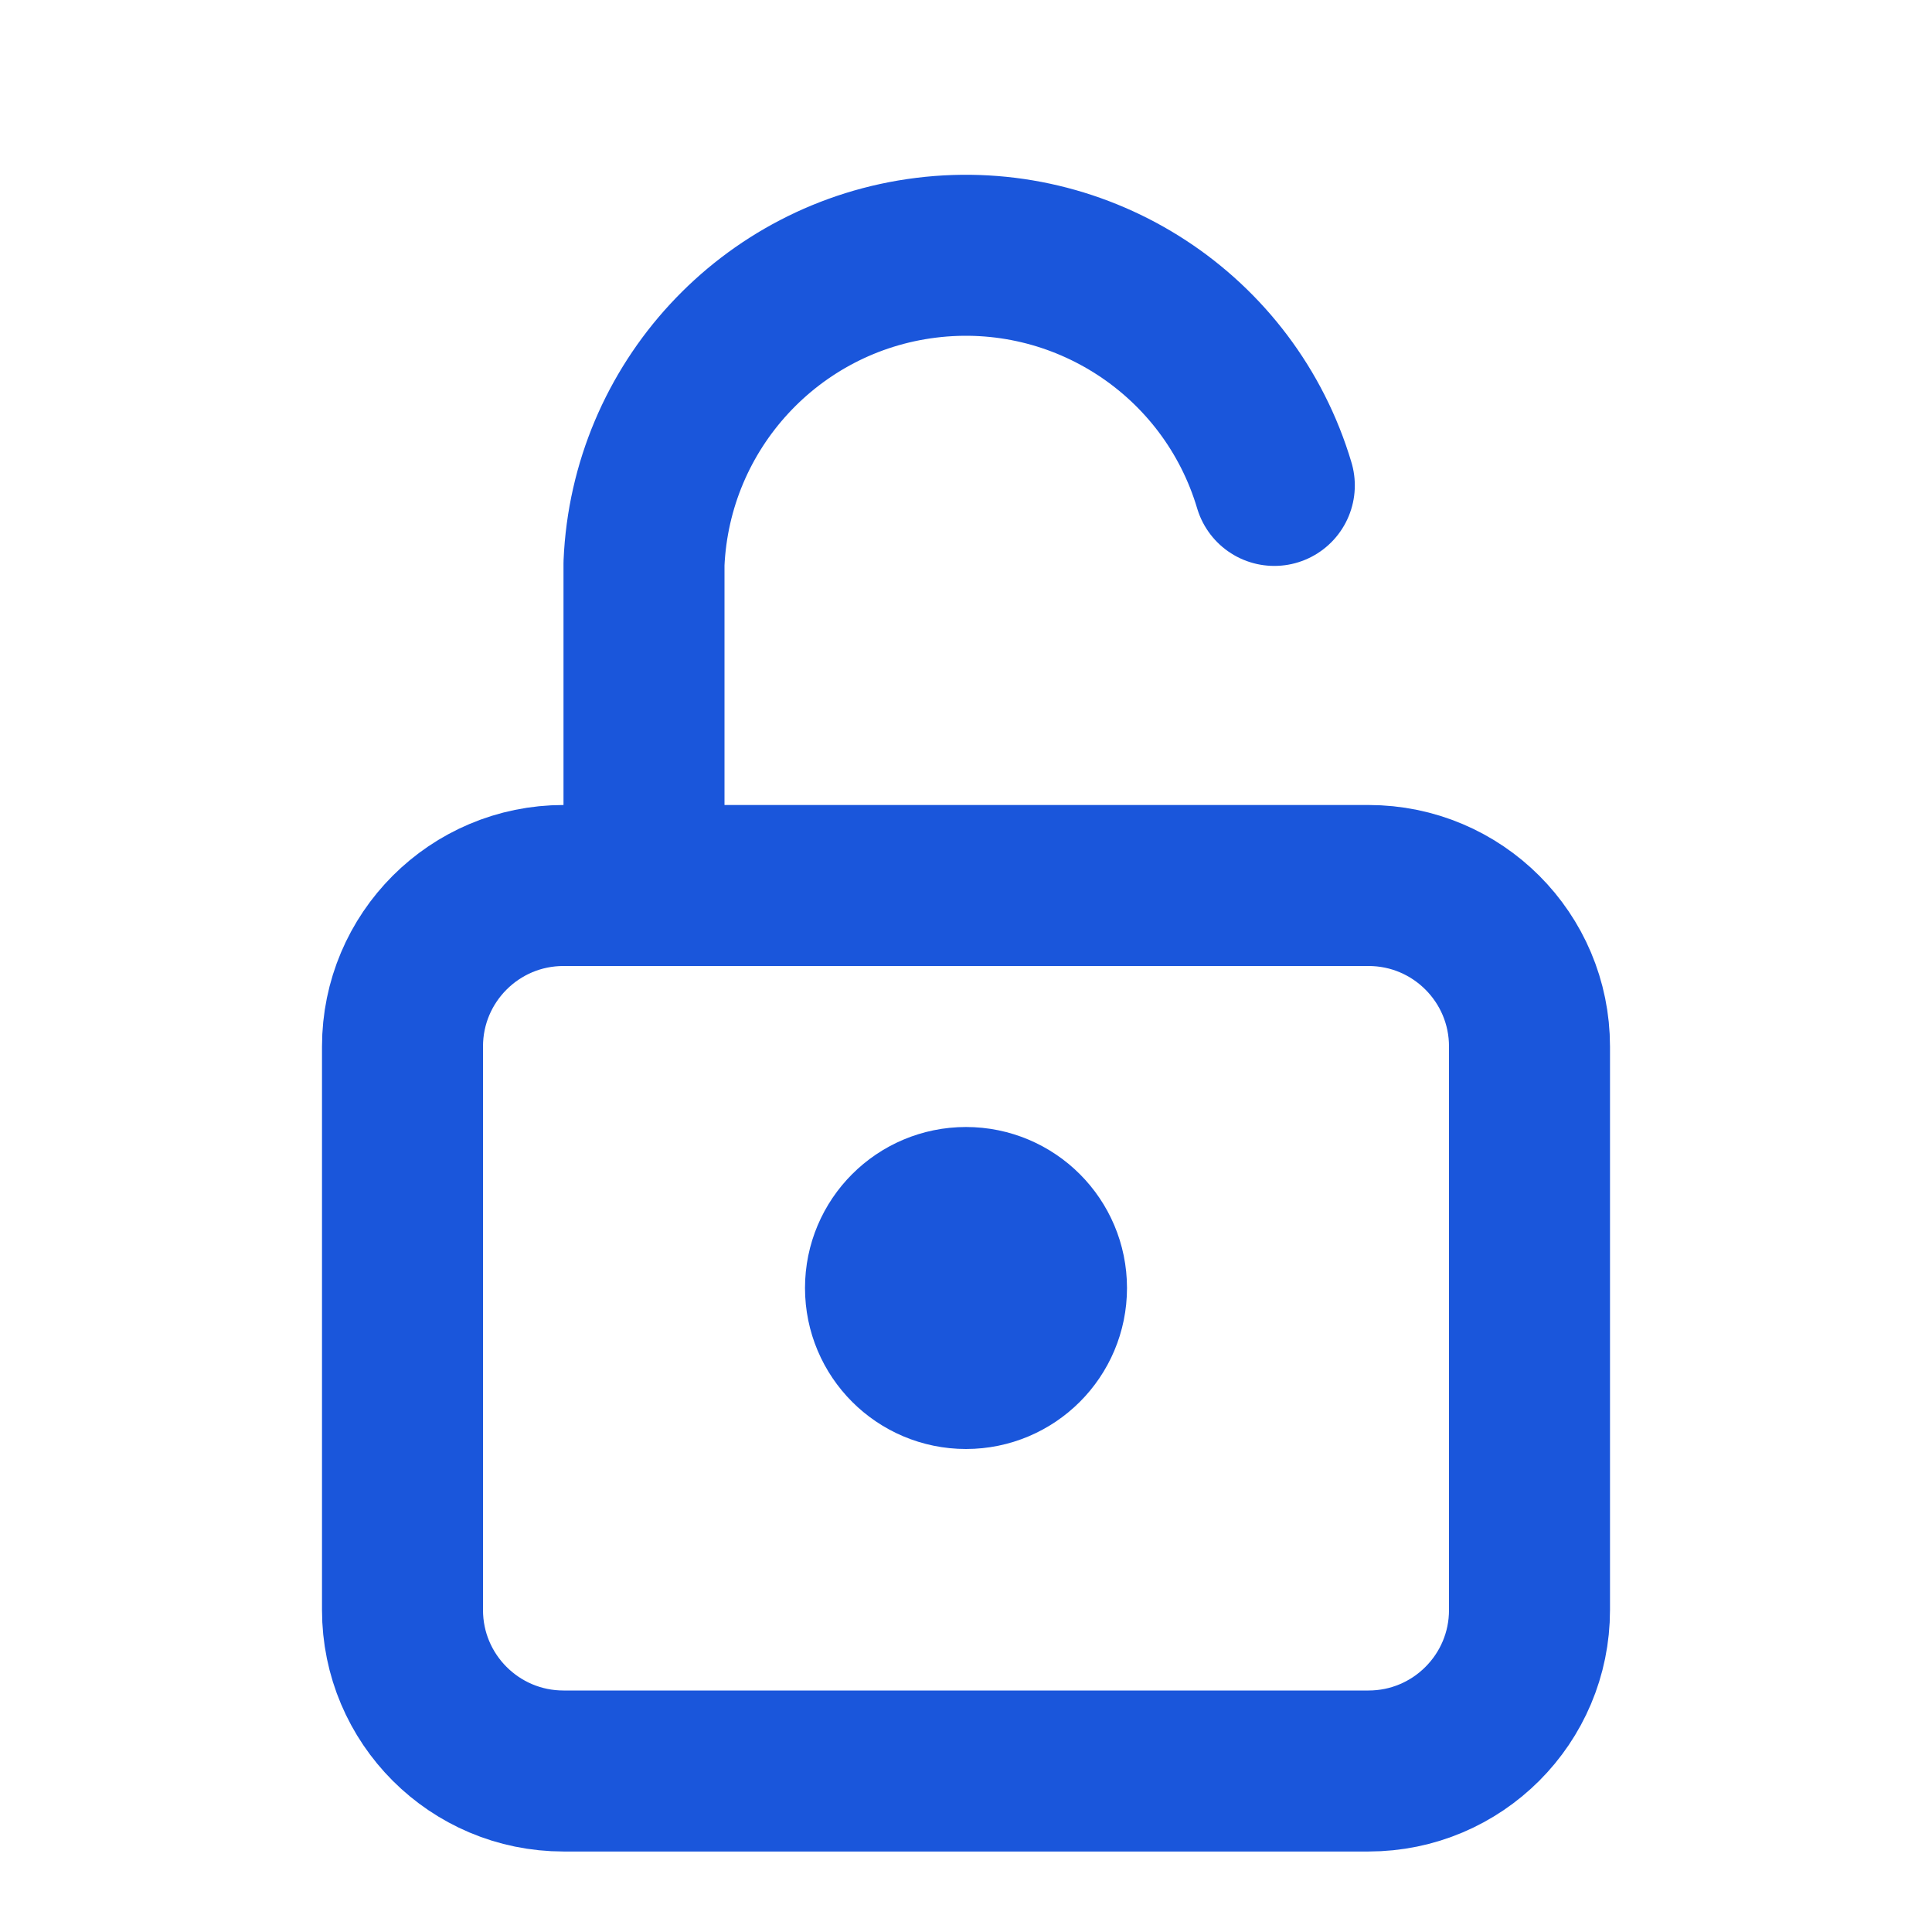
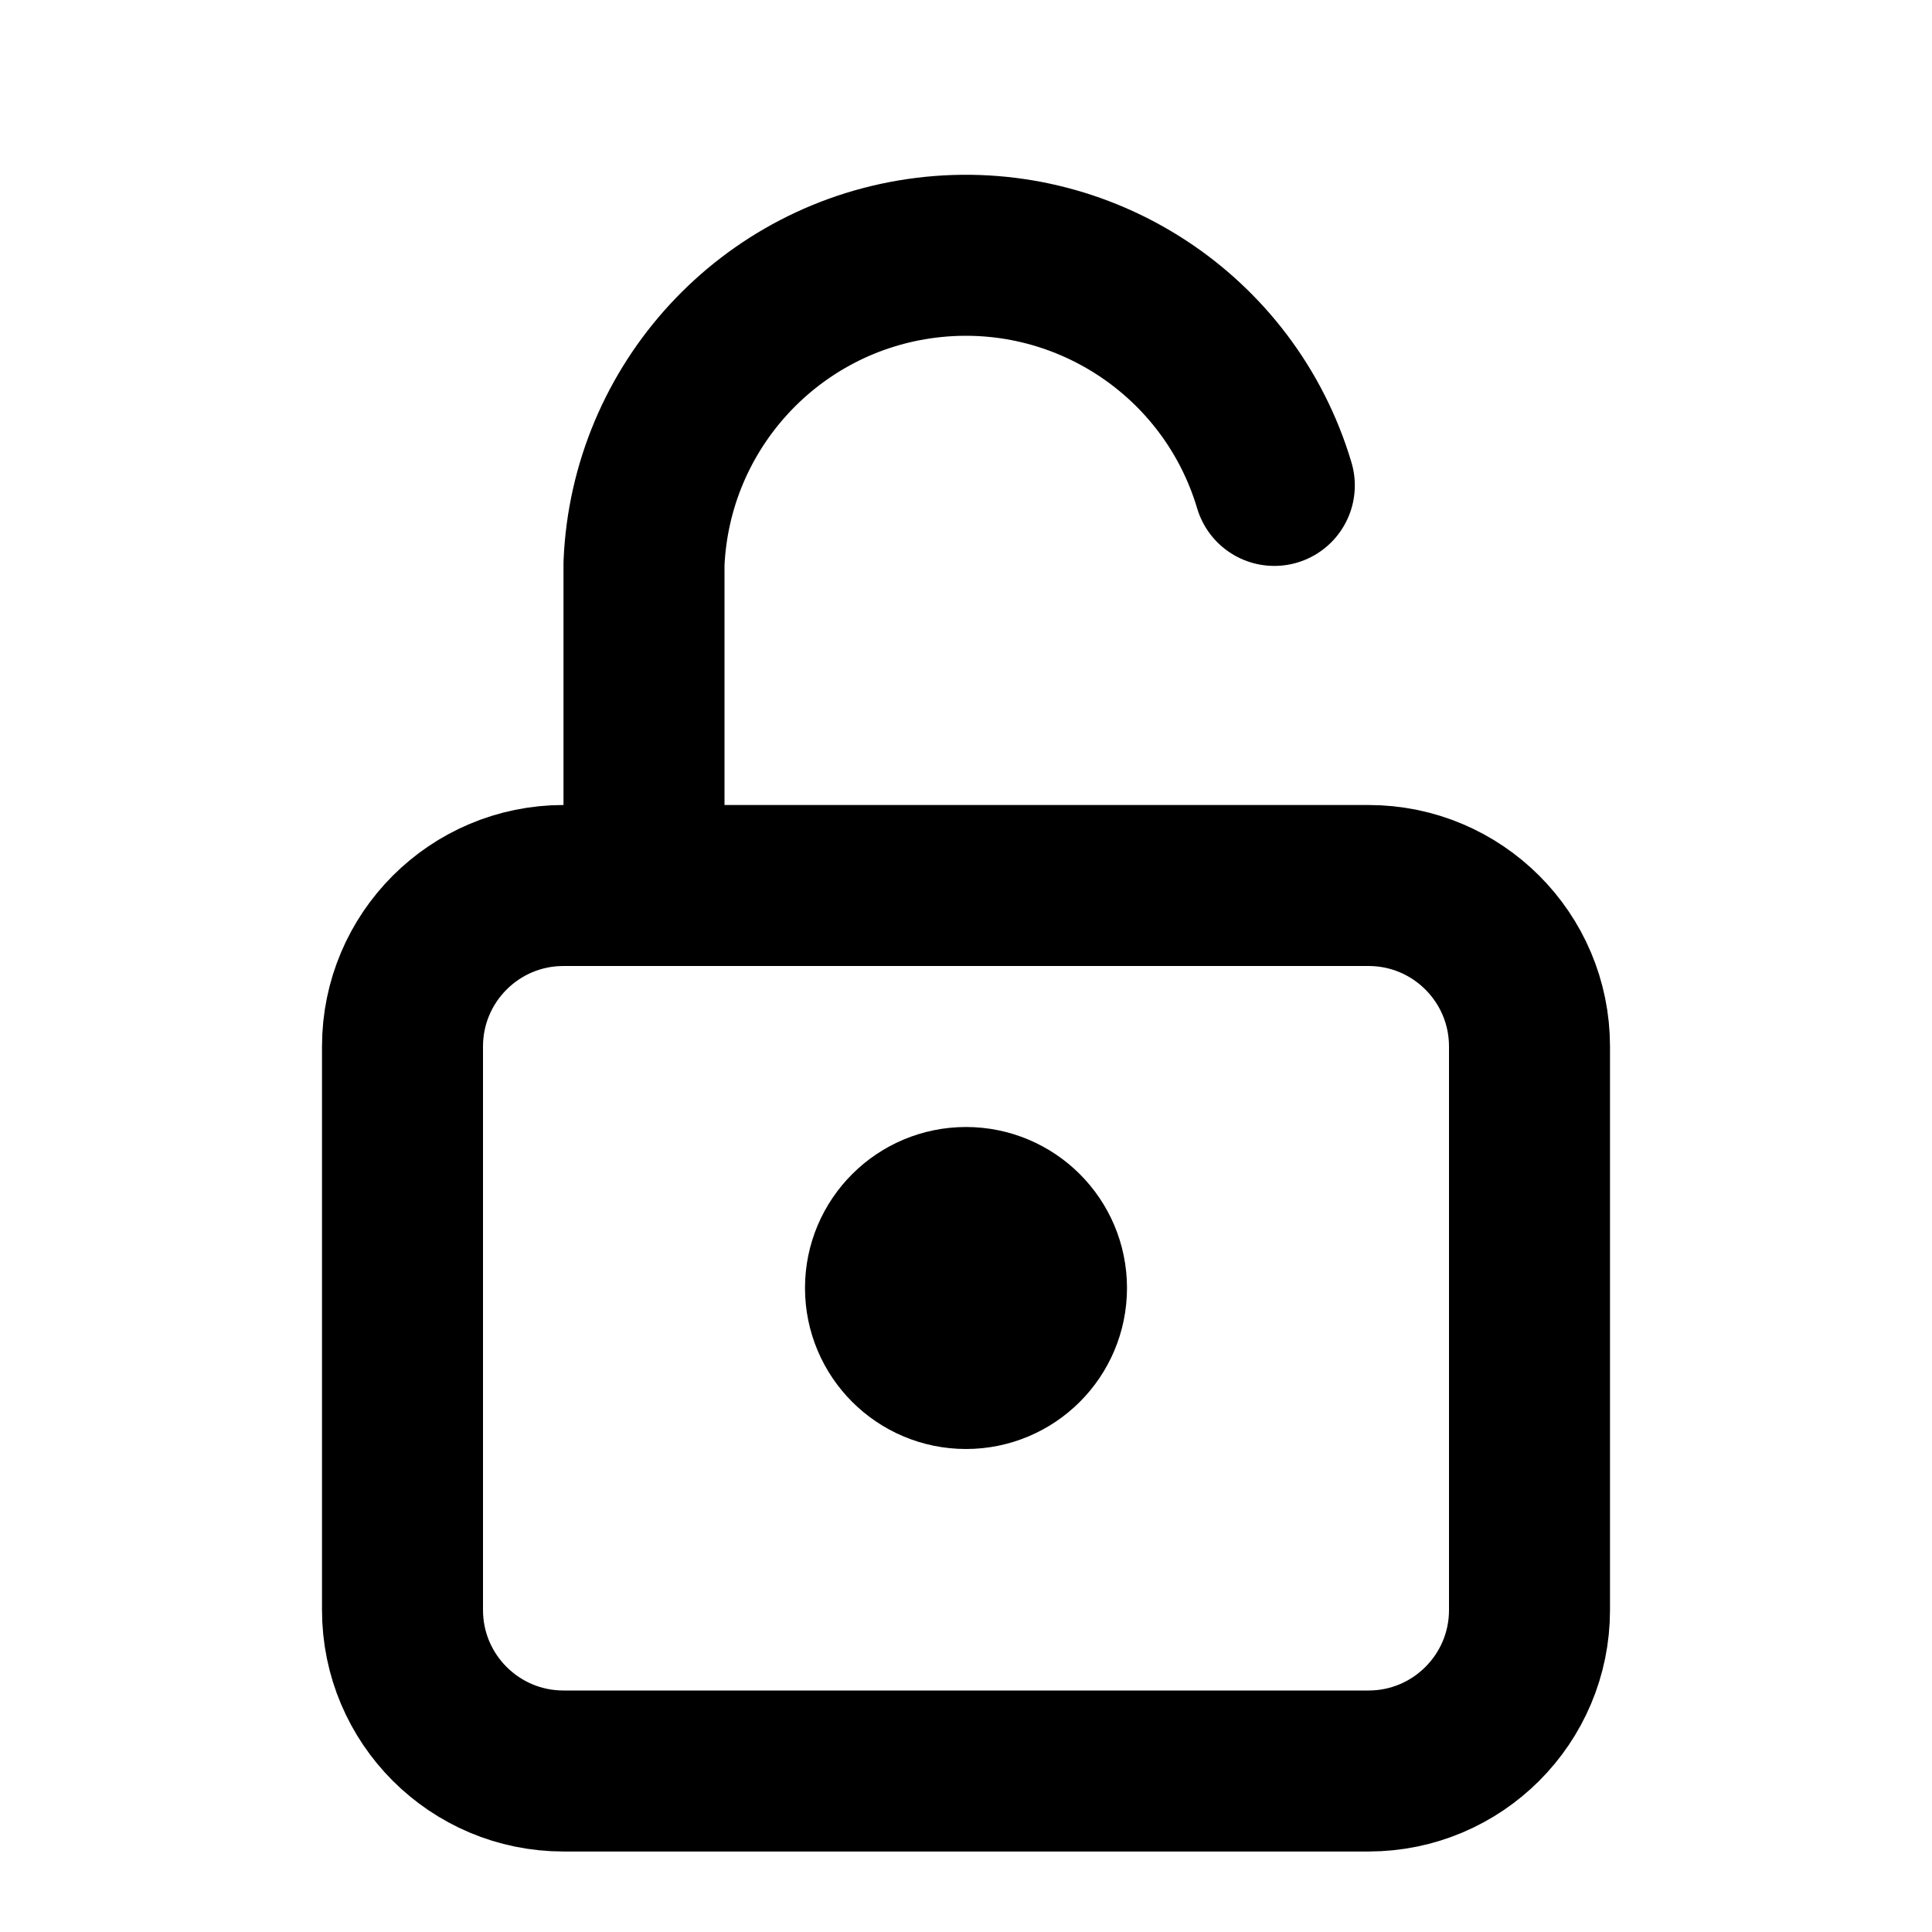
- <svg xmlns="http://www.w3.org/2000/svg" width="24" height="24" viewBox="0 0 24 24" fill="none" stroke="#1A56DB" stroke-width="2" stroke-linecap="round" stroke-linejoin="round">
+ <svg xmlns="http://www.w3.org/2000/svg" width="24" height="24" viewBox="0 0 24 24" fill="none" stroke="currentColor" stroke-width="2" stroke-linecap="round" stroke-linejoin="round">
  <rect x="5" y="11" width="14" height="11" rx="2" />
  <path d="M8 11V7a4 4 0 0 1 7.83-.97" />
  <circle cx="12" cy="16" r="1" />
</svg>
